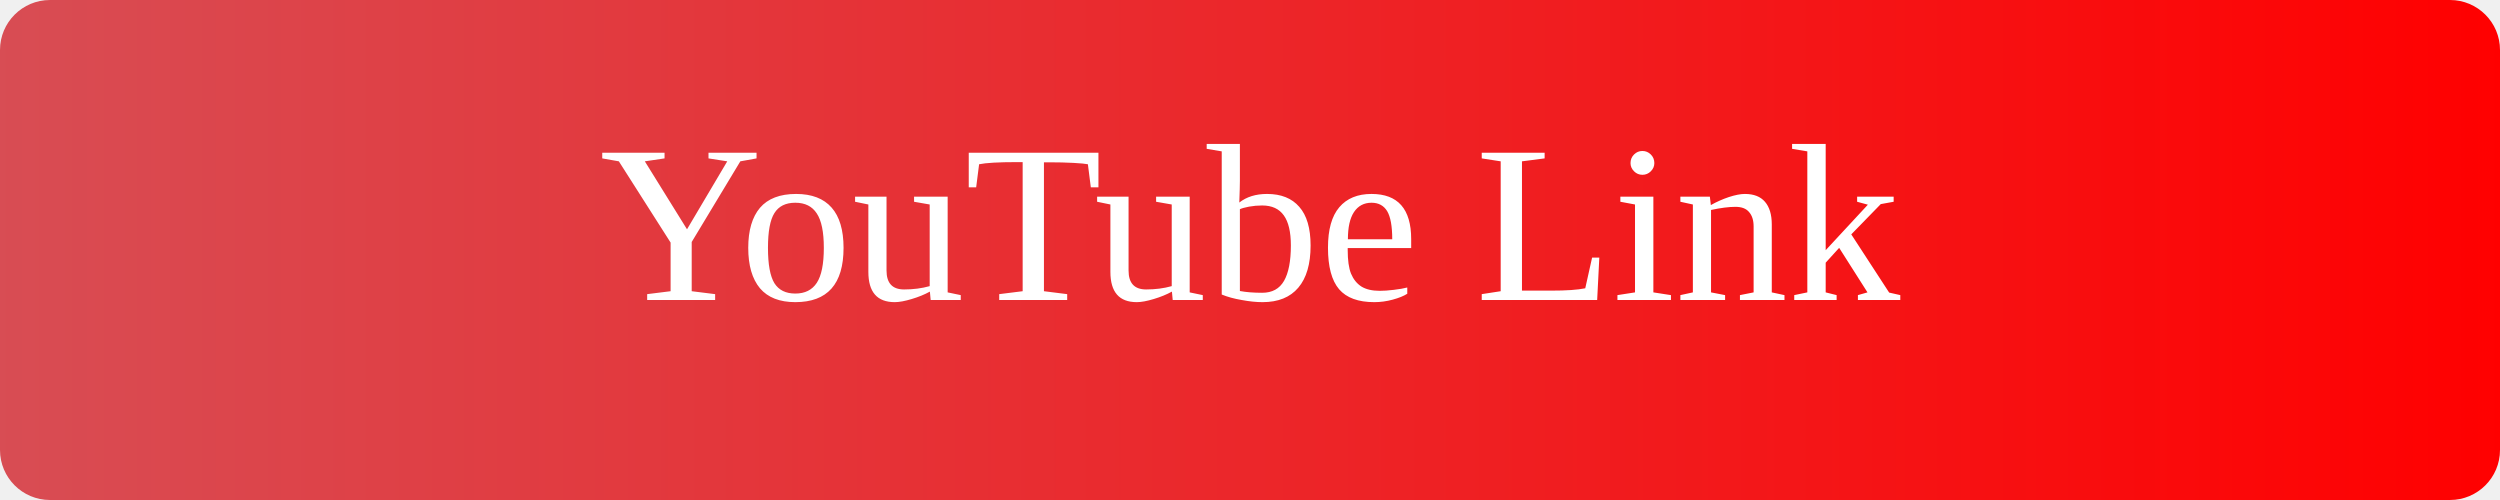
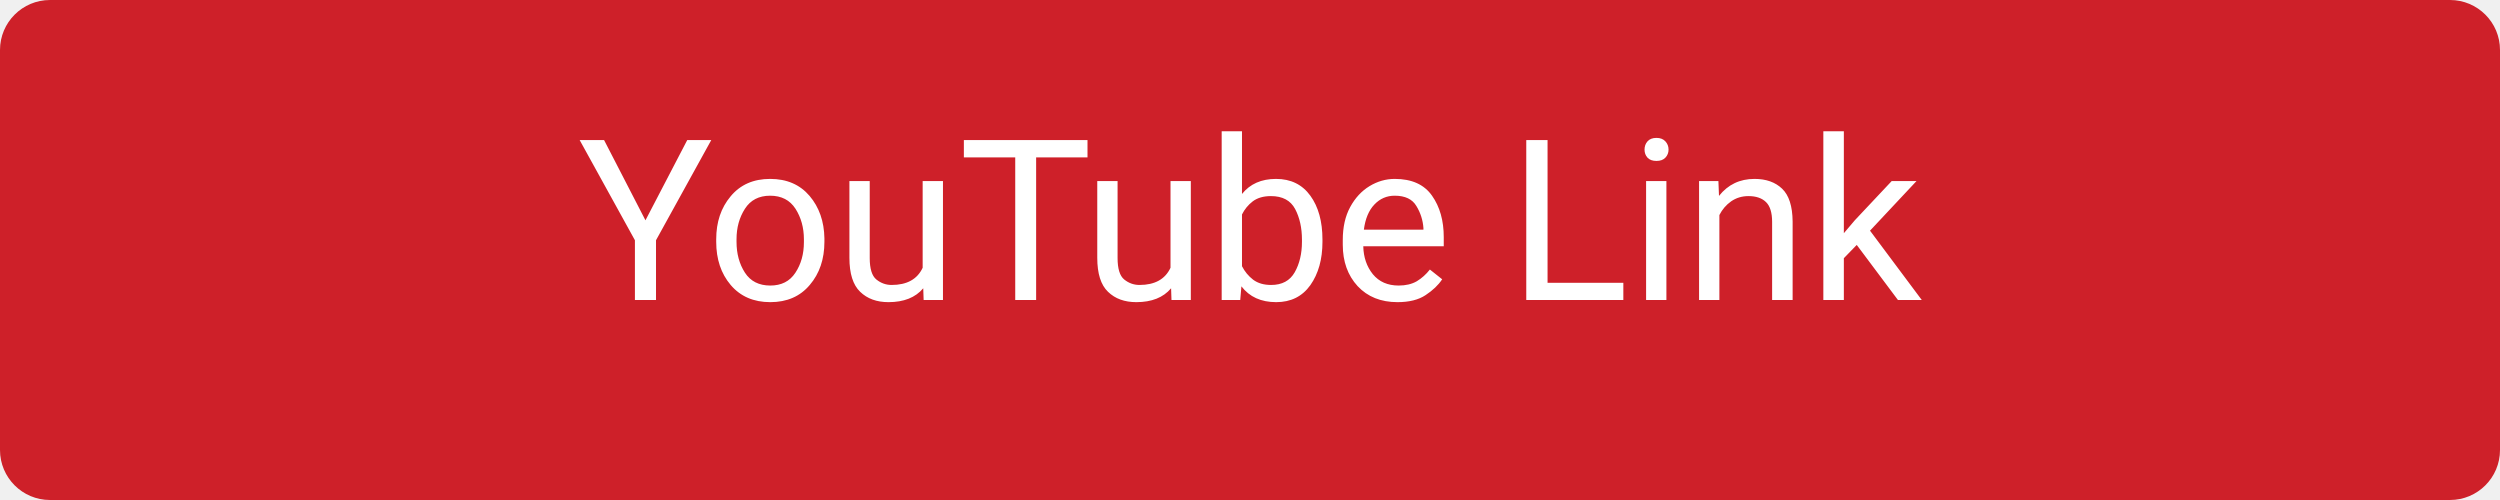
<svg xmlns="http://www.w3.org/2000/svg" width="200" height="40" viewBox="0 0 200 40">
-   <defs>
-     <linearGradient id="rect-gradient" x1="0%" y1="0%" x2="100%" y2="0%">
-       <stop offset="0%" stop-color="#D84D54" />
-       <stop offset="100%" stop-color="#FF0000" />
-     </linearGradient>
-   </defs>
-   <rect width="200" height="40" rx="4" fill="url(#rect-gradient)" />
-   <text x="100" y="24" font-size="18" text-anchor="middle" fill="#FFFFFF">YouTube Link</text>
+   <rect width="200" height="40" rx="4" fill="#CE2029" />
+   <text x="100" y="24" font-size="18" text-anchor="middle" fill="white" font-family="Roboto, Arial, sans-serif">YouTube Link</text>
</svg>
